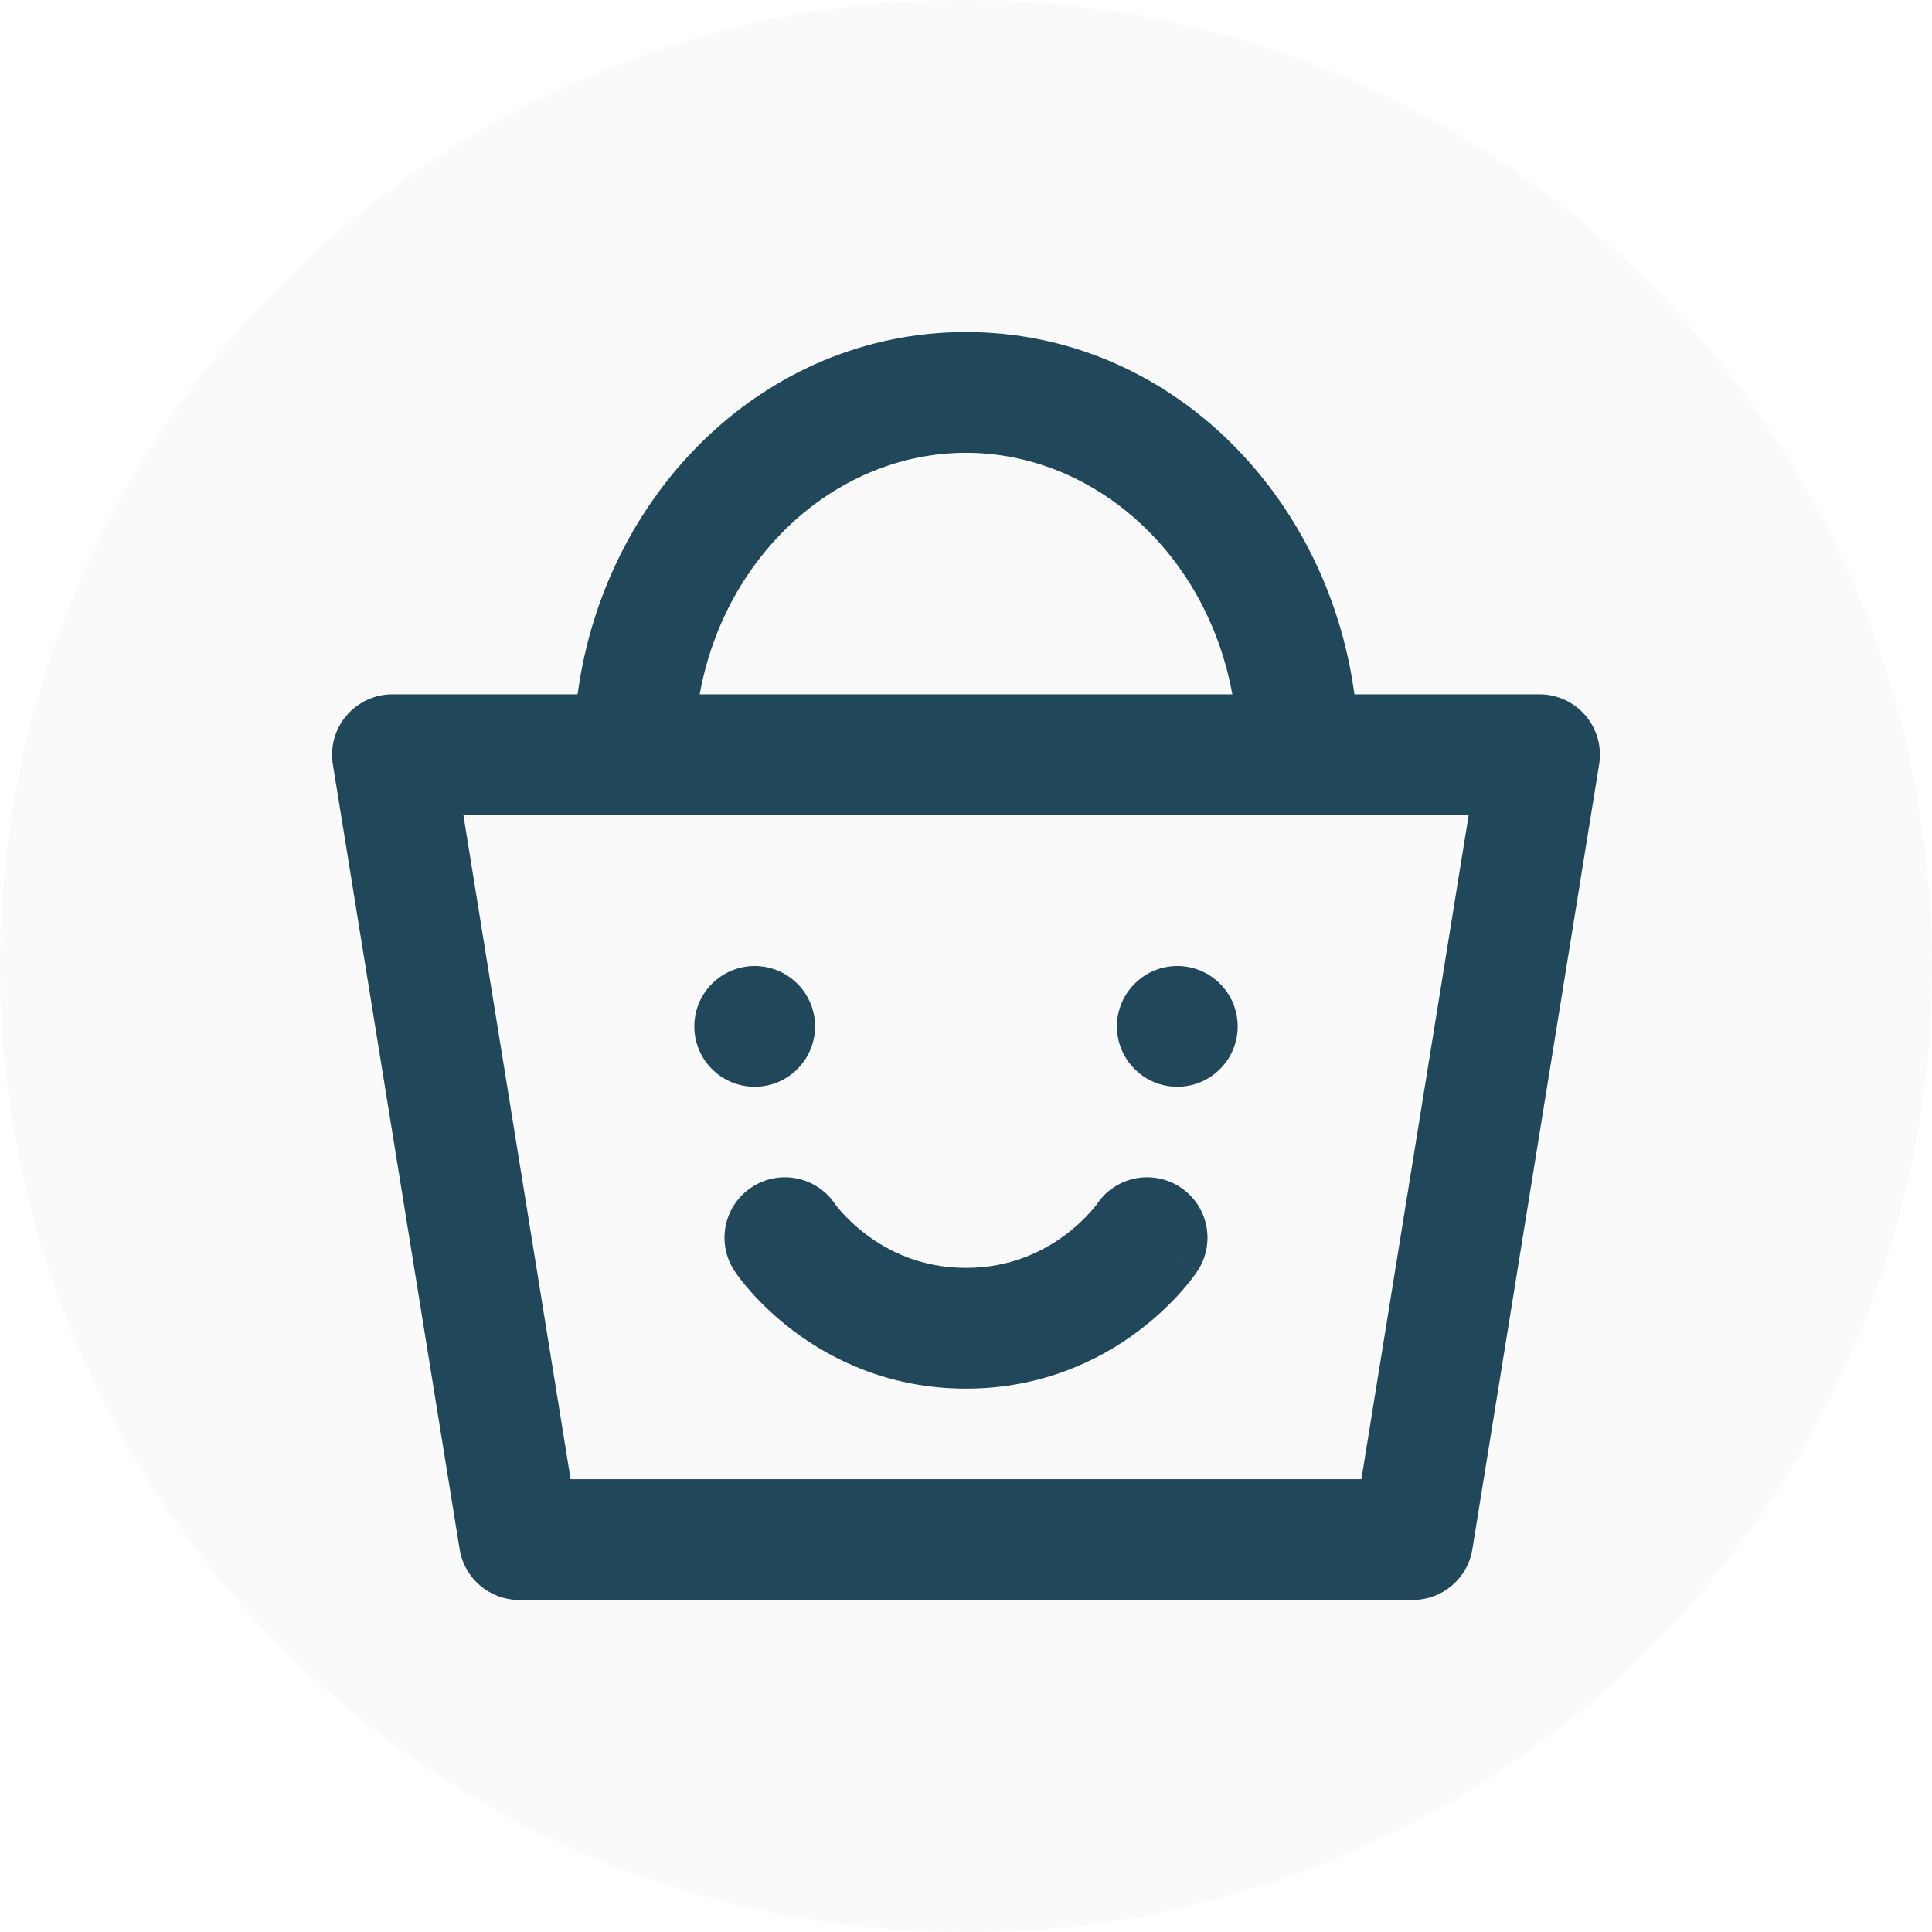
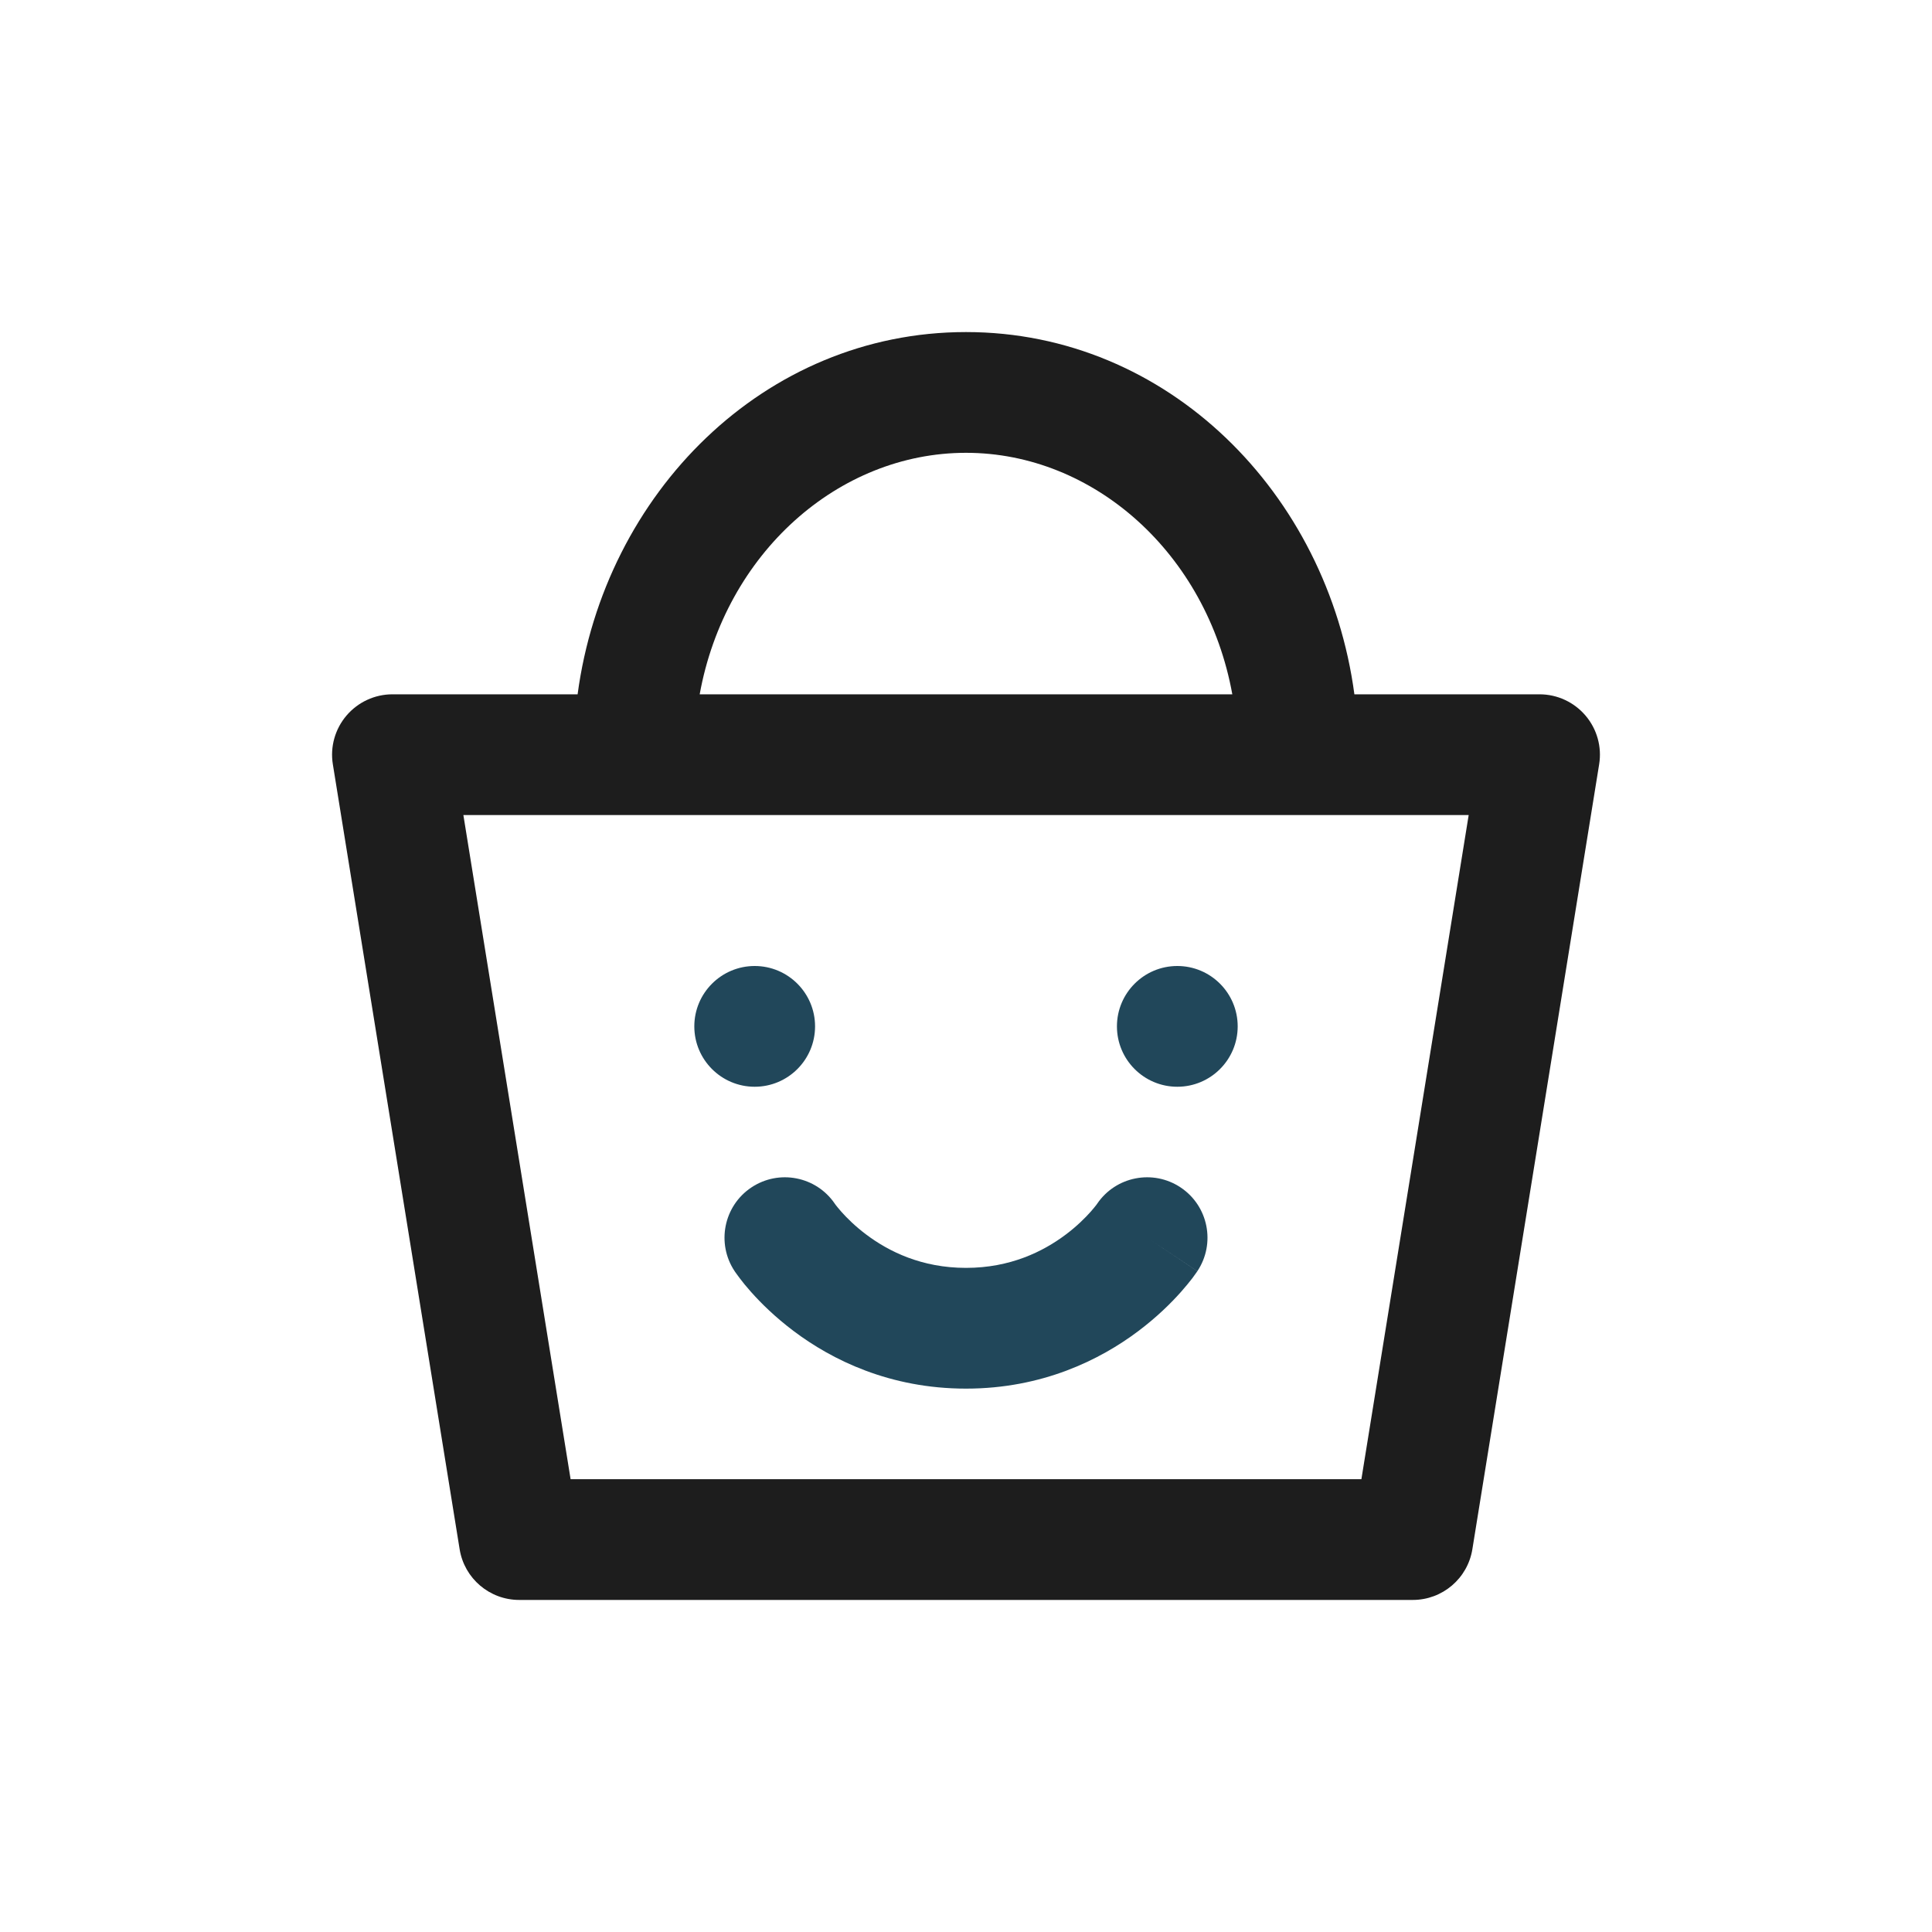
<svg xmlns="http://www.w3.org/2000/svg" width="32" height="32" viewBox="0 0 32 32" fill="none">
-   <circle cx="16" cy="16" r="16" fill="#FAFAFA" />
+   <circle cx="16" cy="16" r="16" fill="" />
  <path d="M13.5 17C13.5 17.552 13.052 18 12.5 18C11.948 18 11.5 17.552 11.5 17C11.5 16.448 11.948 16 12.5 16C13.052 16 13.5 16.448 13.5 17Z" fill="#21475A" />
  <path fill-rule="evenodd" clip-rule="evenodd" d="M13.827 19.937C13.519 19.484 12.902 19.363 12.445 19.668C11.986 19.974 11.862 20.595 12.168 21.055L13 20.5C12.168 21.055 12.168 21.055 12.168 21.055L12.169 21.056L12.17 21.058L12.173 21.062L12.179 21.071L12.197 21.096C12.211 21.116 12.229 21.141 12.252 21.171C12.296 21.23 12.359 21.308 12.44 21.399C12.601 21.58 12.837 21.815 13.15 22.05C13.779 22.522 14.735 23 16 23C17.265 23 18.221 22.522 18.85 22.05C19.163 21.815 19.399 21.58 19.56 21.399C19.641 21.308 19.703 21.23 19.749 21.171C19.771 21.141 19.789 21.116 19.803 21.096L19.821 21.071L19.827 21.062L19.83 21.058L19.831 21.056C19.831 21.056 19.832 21.055 19 20.5L19.832 21.055C20.138 20.595 20.014 19.974 19.555 19.668C19.098 19.363 18.481 19.484 18.173 19.937C18.171 19.94 18.166 19.947 18.158 19.958C18.14 19.981 18.109 20.02 18.065 20.07C17.976 20.17 17.837 20.31 17.65 20.45C17.279 20.728 16.735 21 16 21C15.265 21 14.721 20.728 14.35 20.45C14.163 20.31 14.024 20.17 13.935 20.07C13.891 20.02 13.86 19.981 13.842 19.958C13.836 19.95 13.831 19.944 13.829 19.94L13.827 19.937ZM18.169 19.944C18.17 19.942 18.172 19.939 18.173 19.937L18.171 19.94L18.17 19.943" fill="#21475A" />
  <path d="M20.5 17C20.5 17.552 20.052 18 19.5 18C18.948 18 18.5 17.552 18.5 17C18.5 16.448 18.948 16 19.5 16C20.052 16 20.5 16.448 20.5 17Z" fill="#21475A" />
-   <path fill-rule="evenodd" clip-rule="evenodd" d="M25.5 11.5H22.433C21.987 8.168 19.341 5.5 16 5.5C12.659 5.5 10.013 8.168 9.567 11.5H6.5C6.207 11.5 5.929 11.629 5.739 11.852C5.549 12.075 5.466 12.37 5.513 12.659L7.613 25.66C7.691 26.144 8.109 26.5 8.6 26.5H23.4C23.891 26.5 24.309 26.144 24.387 25.66L26.487 12.659C26.534 12.37 26.451 12.075 26.261 11.852C26.071 11.629 25.793 11.5 25.5 11.5ZM7.675 13.5H24.326L22.549 24.5H9.451L7.675 13.5ZM16 7.5C13.886 7.5 12.012 9.165 11.589 11.5H20.411C19.988 9.165 18.114 7.5 16 7.5Z" fill="#21475A" />
+   <path fill-rule="evenodd" clip-rule="evenodd" d="M25.5 11.5H22.433C21.987 8.168 19.341 5.5 16 5.5C12.659 5.5 10.013 8.168 9.567 11.5H6.5C6.207 11.5 5.929 11.629 5.739 11.852C5.549 12.075 5.466 12.37 5.513 12.659L7.613 25.66C7.691 26.144 8.109 26.5 8.6 26.5H23.4C23.891 26.5 24.309 26.144 24.387 25.66L26.487 12.659C26.534 12.37 26.451 12.075 26.261 11.852C26.071 11.629 25.793 11.5 25.5 11.5ZM7.675 13.5H24.326L22.549 24.5H9.451L7.675 13.5ZM16 7.5C13.886 7.5 12.012 9.165 11.589 11.5H20.411C19.988 9.165 18.114 7.5 16 7.5Z" fill="#1D1D1D" />
</svg>
